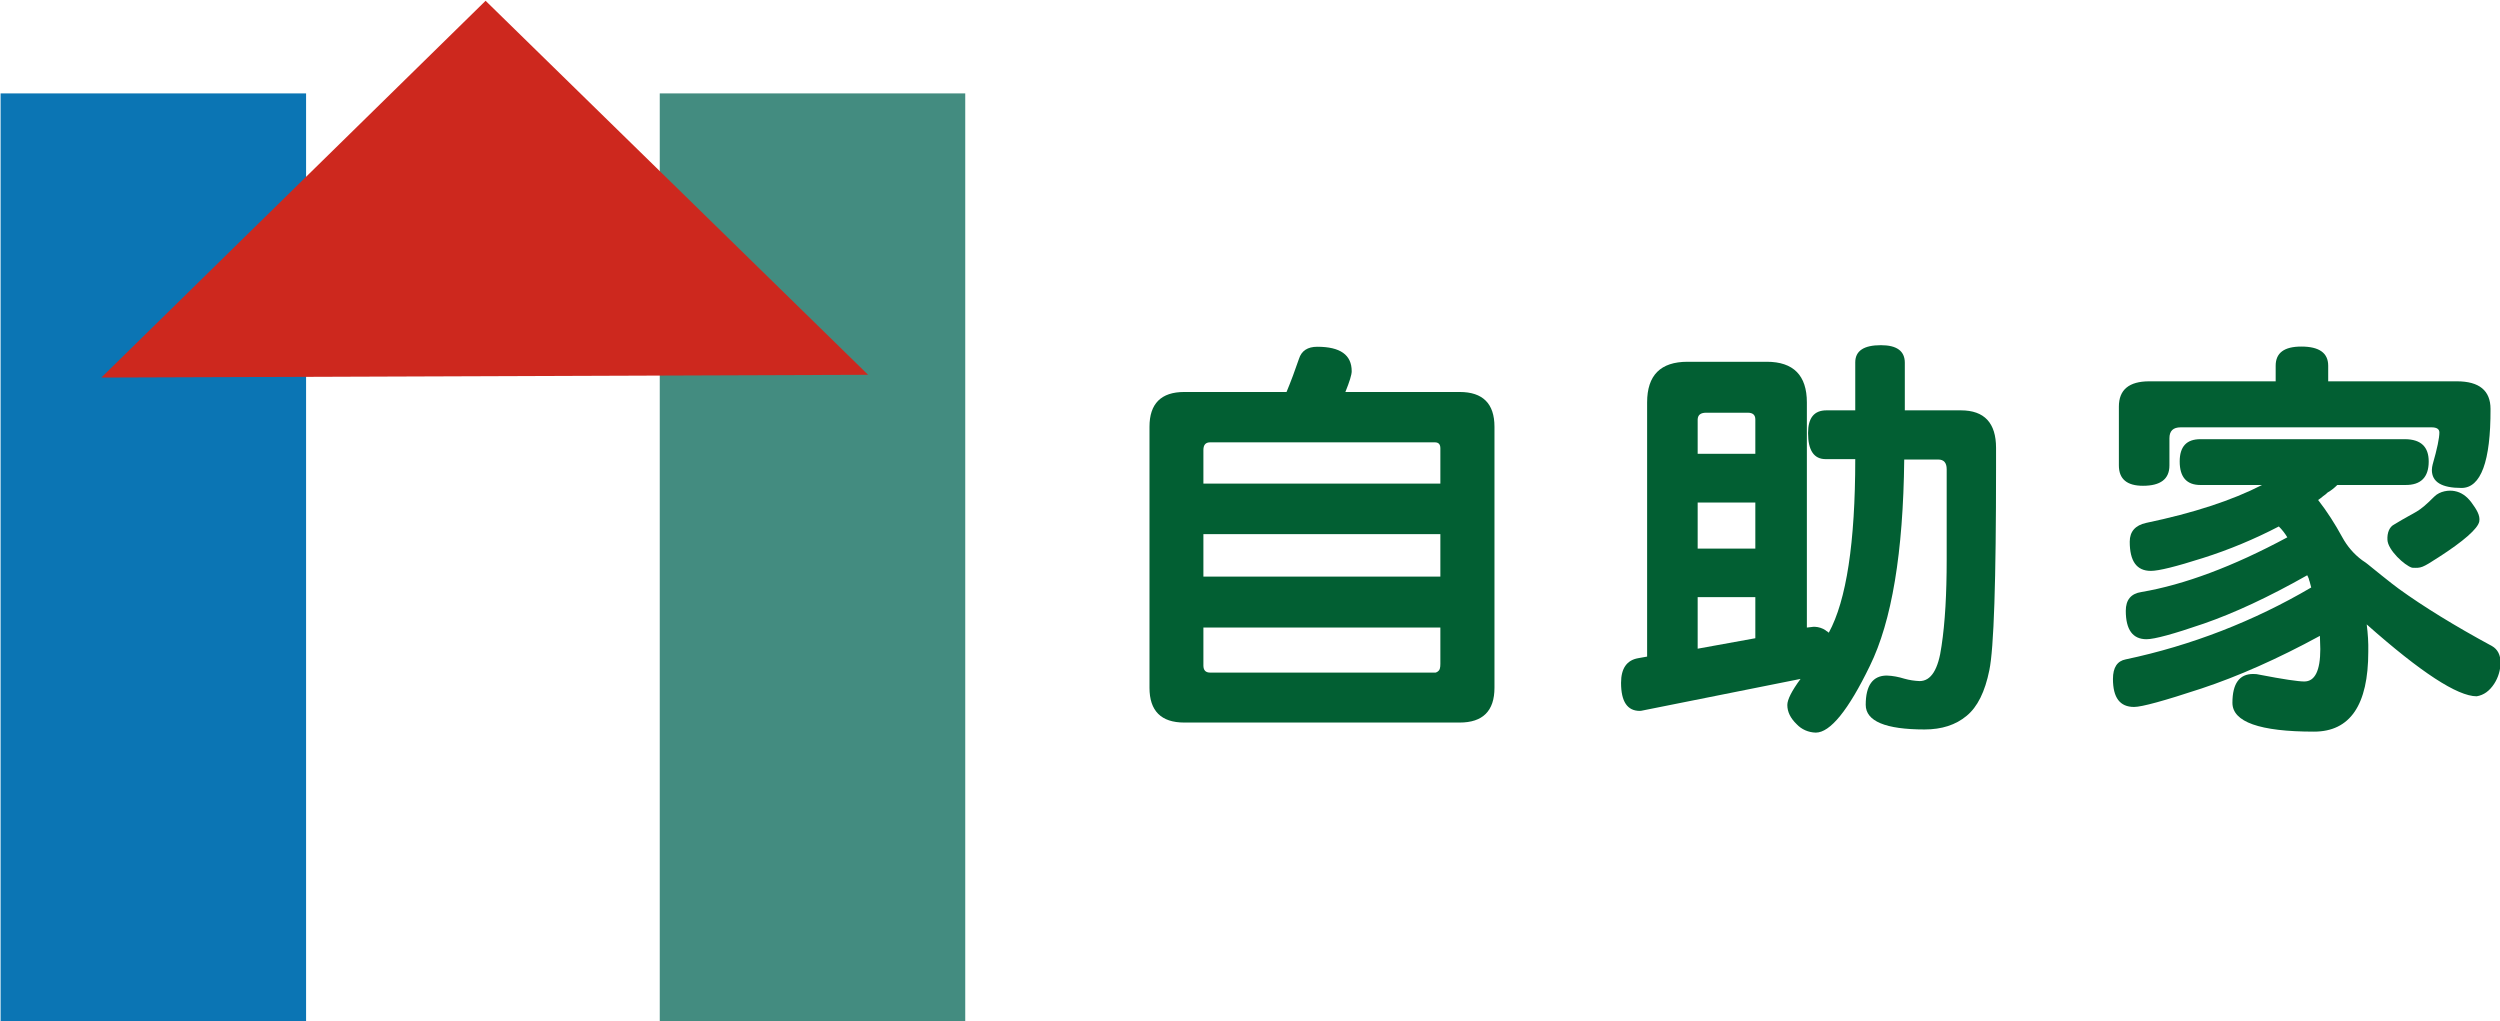
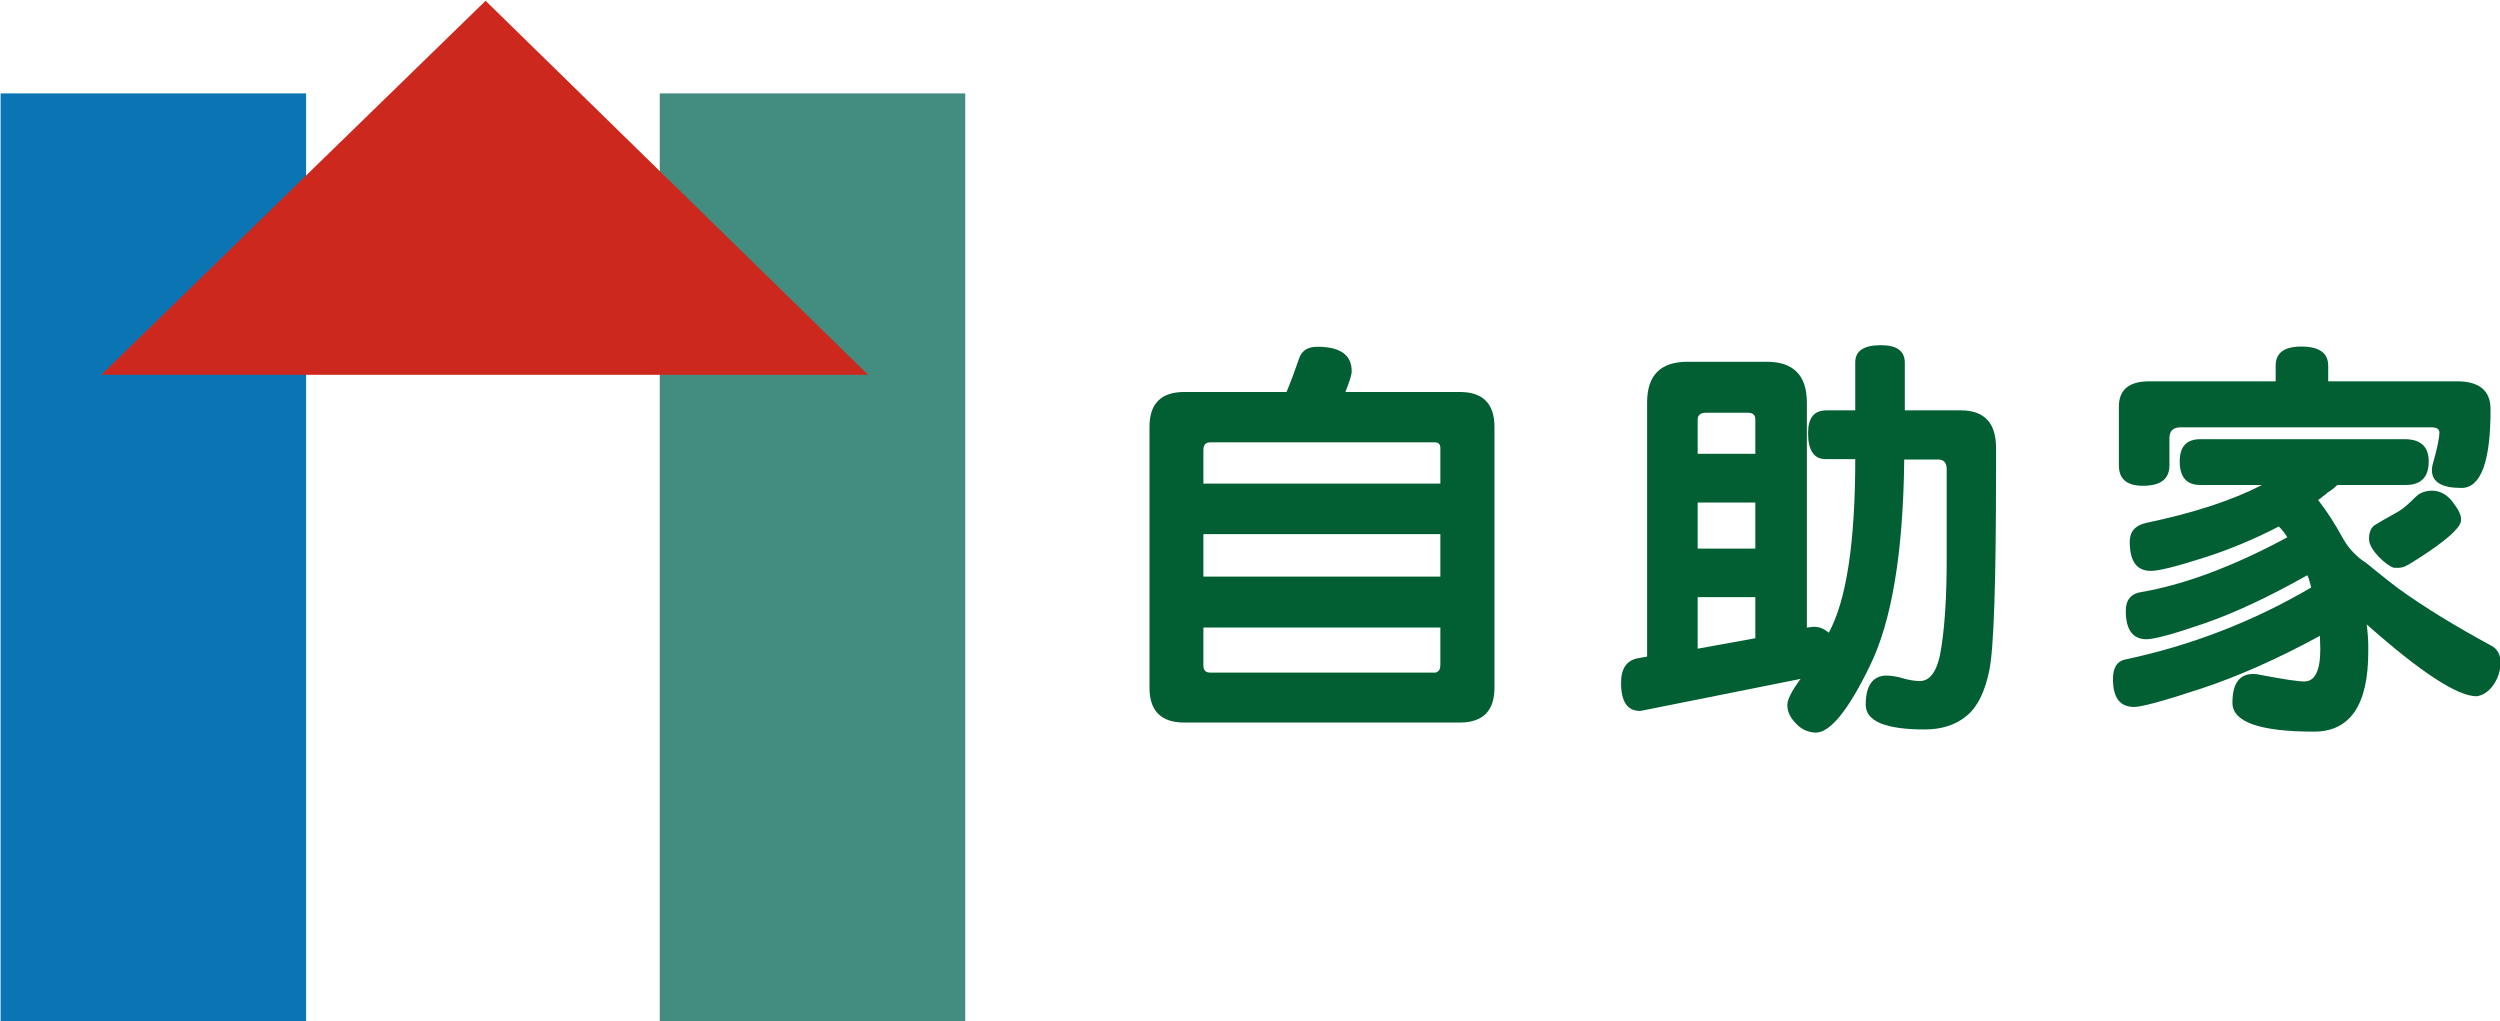
<svg xmlns="http://www.w3.org/2000/svg" version="1.1" id="圖層_1" x="0px" y="0px" viewBox="0 0 1266 517" style="enable-background:new 0 0 1266 517;" xml:space="preserve">
  <style type="text/css">
	.st0{fill:#025F33;}
	.st1{fill:#0B75B4;}
	.st2{fill:#438C80;}
	.st3{fill:#CD281E;}
</style>
-   <path class="st0" d="M756.8,348.3c0,11.7-5.9,17.6-17.6,17.6H599.7c-11.7,0-17.6-5.9-17.6-17.6V216.1c0-11.7,5.9-17.6,17.6-17.6  h51.8c2.2-5.3,4.3-10.9,6.3-16.8c1.3-4.1,4.4-6.1,9.3-6.1c11.6,0,17.4,4.1,17.4,12.4c0,1.8-1.1,5.3-3.2,10.5h57.9  c11.7,0,17.6,5.9,17.6,17.6L756.8,348.3z M729.4,244.9V227c0-2-0.9-3-2.8-3H612.8c-2.3,0-3.4,1.3-3.4,3.9v17L729.4,244.9z   M729.4,292v-21.5H609.4V292L729.4,292z M729.4,336.2v-18.4H609.4V337c0,2.4,1.1,3.6,3.4,3.6H727c0.5-0.1,1-0.4,1.4-0.8  C729.1,339.3,729.4,338.1,729.4,336.2L729.4,336.2z" />
-   <path class="st0" d="M1010.8,226.8v9.9c0,57.5-1.1,91.7-3.4,102.7c-2.2,10.9-6,18.6-11.5,23.1c-5.5,4.6-12.6,6.9-21.3,6.9  c-19.8,0-29.8-4.2-29.8-12.5c0-9.8,3.6-14.8,10.7-14.8c3,0.1,6,0.7,8.9,1.6c2.5,0.7,5.1,1.1,7.7,1.2c5.8,0,9.5-5.9,11.1-17.8  c1.8-11.9,2.6-26.5,2.6-43.7v-45.8c0-3.2-1.4-4.9-4.3-4.9h-17.2c-0.5,47.1-6.3,81.9-17.4,104.5C936,359.7,926.8,371,919.5,371  c-3.7-0.1-7.2-1.6-9.7-4.3c-3.1-3-4.7-6.2-4.7-9.7c0-2.7,2.2-7.1,6.7-13.2l-80,16c-0.5,0.1-0.9,0.2-1.4,0.2c-6.3,0-9.5-4.7-9.5-14.2  c0-7.3,2.9-11.5,8.7-12.5l4.5-0.8V203.8c0-13.8,6.8-20.6,20.5-20.6h40.1c13.5,0,20.3,6.9,20.3,20.6v114l3.4-0.4h0.6  c2,0.1,3.9,0.7,5.5,1.8l0.2,0.2c0.5,0.3,1,0.6,1.4,1c8.9-16.3,13.4-45.6,13.4-87.9h-15c-5.9,0-8.9-4.4-8.9-13.2  c0-7.7,3.1-11.5,9.3-11.5h14.6v-24.3c0-5.8,4.3-8.7,13-8.7c8.1,0,12.1,3,12.1,8.9v24.1H993C1004.9,207.8,1010.8,214.2,1010.8,226.8z   M888.9,229.8v-17.4c0-2.3-1.3-3.4-3.8-3.4H864c-2.8,0-4.2,1.1-4.3,3.4v17.4L888.9,229.8z M888.9,277.8v-23.3h-29.2v23.3  L888.9,277.8z M888.9,323.2v-20.8h-29.2v26.1L888.9,323.2z" />
-   <path class="st0" d="M1254.2,352.6c-9.7,0-28.3-12.1-55.7-36.4c0.6,4.6,0.9,9.2,0.8,13.8c0,27-9.2,40.5-27.5,40.5  c-27.5,0-41.3-4.9-41.3-14.6c0-9.7,3.5-14.6,10.5-14.6c1.2,0,2.3,0.1,3.4,0.4c11.9,2.3,19.4,3.4,22.5,3.4c5.4,0,8.1-5.5,8.1-16.4  c0-1.5-0.1-3.7-0.2-6.7c-21.3,11.6-41.4,20.5-60.1,26.7c-18.8,6.2-30.1,9.3-34,9.3c-7.2,0-10.7-4.7-10.7-14.2c0-5.8,2.2-9.1,6.5-9.9  c33.1-7,64.8-19.3,93.9-36.4c-0.1-0.5-0.4-1.5-0.8-3c-0.2-0.4-0.3-0.9-0.4-1.4c-0.2-0.3-0.3-0.7-0.4-1c-0.2-0.2-0.3-0.5-0.4-0.8  c-19.6,11.1-37.1,19.2-52.4,24.5c-15.4,5.3-25,7.9-29,7.9c-7,0-10.5-4.8-10.5-14.4c0-5.5,2.6-8.7,7.9-9.5  c21.7-3.7,46.4-12.9,73.9-27.7c-1.2-2-2.6-3.8-4.3-5.5c-12.3,6.4-25.2,11.8-38.5,16c-13.5,4.3-22.3,6.5-26.3,6.5  c-7.2,0-10.7-4.9-10.7-14.8c0-5.1,2.8-8.3,8.3-9.5c23.9-5,43.5-11.4,58.7-19.2h-31.2c-7,0-10.5-4-10.5-11.9  c0-7.6,3.5-11.3,10.5-11.3h103.7c8,0.1,11.9,3.9,11.9,11.3c0,8-4,12-11.9,11.9h-34.4c-1.5,1.5-3.1,2.8-4.9,3.8  c-0.7,0.7-1.4,1.3-2.2,1.8c-0.8,0.7-1.7,1.4-2.6,2c4.6,5.9,8.6,12.2,12.2,18.8c2.5,4.6,5.9,8.6,10.1,11.7c1.5,1,2.2,1.5,2.8,2  c0.2,0.2,12.8,10.4,15.8,12.5c12.3,8.9,28,18.6,47.2,29c2.8,1.6,4.3,4.5,4.3,8.5c-0.1,3.7-1.2,7.4-3.2,10.5  C1260.7,349.9,1257.8,352,1254.2,352.6z M1246.5,247.1c-10,0-15-3-15-9.1c0-1,0.2-1.9,0.4-2.8c2.3-8,3.4-13.4,3.4-16.2  c0-1.7-1.3-2.6-4-2.6h-127c-3.8,0-5.7,1.8-5.7,5.5v13.8c0,6.9-4.5,10.3-13.4,10.3c-8.1,0-12.2-3.4-12.2-10.3v-29.8  c0-8.5,5.1-12.8,15.4-12.8h64v-7.9c0-6.5,4.3-9.7,13-9.7c9,0,13.6,3.2,13.6,9.7v7.9h65.2c11.3,0,17,4.7,17,14  C1261.3,233.7,1256.3,247.1,1246.5,247.1L1246.5,247.1z" />
-   <path class="st0" d="M1209,273.4c-0.2-3.6,1-6.6,3.4-7.8c12.1-7.4,11.6-5.4,20.3-14.1c2.9-2.9,7.5-3.4,10.4-2.8  c3.2,0.6,6,2.5,8.4,5.7c2.5,3.4,4.6,6.6,4,9.7c-0.7,3.6-8,10-20.6,18.1c-8.5,5.5-8.8,5.5-13.4,5.3  C1217.7,286.4,1209.2,278.5,1209,273.4z" />
+   <path class="st0" d="M756.8,348.3c0,11.7-5.9,17.6-17.6,17.6H599.7c-11.7,0-17.6-5.9-17.6-17.6V216.1c0-11.7,5.9-17.6,17.6-17.6  h51.8c2.2-5.3,4.3-10.9,6.3-16.8c1.3-4.1,4.4-6.1,9.3-6.1c11.6,0,17.4,4.1,17.4,12.4c0,1.8-1.1,5.3-3.2,10.5h57.9  c11.7,0,17.6,5.9,17.6,17.6V348.3z M729.4,244.9V227c0-2-0.9-3-2.8-3H612.8c-2.3,0-3.4,1.3-3.4,3.9v17H729.4z M729.4,292v-21.5h-120  V292H729.4z M729.4,336.2v-18.4h-120V337c0,2.4,1.1,3.6,3.4,3.6H727c0.5-0.1,1-0.4,1.4-0.8C729.1,339.3,729.4,338.1,729.4,336.2  L729.4,336.2z" />
+   <path class="st0" d="M1010.8,226.8v9.9c0,57.5-1.1,91.7-3.4,102.7c-2.2,10.9-6,18.6-11.5,23.1c-5.5,4.6-12.6,6.9-21.3,6.9  c-19.8,0-29.8-4.2-29.8-12.5c0-9.8,3.6-14.8,10.7-14.8c3,0.1,6,0.7,8.9,1.6c2.5,0.7,5.1,1.1,7.7,1.2c5.8,0,9.5-5.9,11.1-17.8  c1.8-11.9,2.6-26.5,2.6-43.7v-45.8c0-3.2-1.4-4.9-4.3-4.9h-17.2c-0.5,47.1-6.3,81.9-17.4,104.5C936,359.7,926.8,371,919.5,371  c-3.7-0.1-7.2-1.6-9.7-4.3c-3.1-3-4.7-6.2-4.7-9.7c0-2.7,2.2-7.1,6.7-13.2l-80,16c-0.5,0.1-0.9,0.2-1.4,0.2c-6.3,0-9.5-4.7-9.5-14.2  c0-7.3,2.9-11.5,8.7-12.5l4.5-0.8V203.8c0-13.8,6.8-20.6,20.5-20.6h40.1c13.5,0,20.3,6.9,20.3,20.6v114l3.4-0.4h0.6  c2,0.1,3.9,0.7,5.5,1.8l0.2,0.2c0.5,0.3,1,0.6,1.4,1c8.9-16.3,13.4-45.6,13.4-87.9h-15c-5.9,0-8.9-4.4-8.9-13.2  c0-7.7,3.1-11.5,9.3-11.5h14.6v-24.3c0-5.8,4.3-8.7,13-8.7c8.1,0,12.1,3,12.1,8.9v24.1H993C1004.9,207.8,1010.8,214.2,1010.8,226.8z   M888.9,229.8v-17.4c0-2.3-1.3-3.4-3.8-3.4H864c-2.8,0-4.2,1.1-4.3,3.4v17.4H888.9z M888.9,277.8v-23.3h-29.2v23.3H888.9z   M888.9,323.2v-20.8h-29.2v26.1L888.9,323.2z" />
+   <path class="st0" d="M1254.2,352.6c-9.7,0-28.3-12.1-55.7-36.4c0.6,4.6,0.9,9.2,0.8,13.8c0,27-9.2,40.5-27.5,40.5  c-27.5,0-41.3-4.9-41.3-14.6s3.5-14.6,10.5-14.6c1.2,0,2.3,0.1,3.4,0.4c11.9,2.3,19.4,3.4,22.5,3.4c5.4,0,8.1-5.5,8.1-16.4  c0-1.5-0.1-3.7-0.2-6.7c-21.3,11.6-41.4,20.5-60.1,26.7c-18.8,6.2-30.1,9.3-34,9.3c-7.2,0-10.7-4.7-10.7-14.2c0-5.8,2.2-9.1,6.5-9.9  c33.1-7,64.8-19.3,93.9-36.4c-0.1-0.5-0.4-1.5-0.8-3c-0.2-0.4-0.3-0.9-0.4-1.4c-0.2-0.3-0.3-0.7-0.4-1c-0.2-0.2-0.3-0.5-0.4-0.8  c-19.6,11.1-37.1,19.2-52.4,24.5c-15.4,5.3-25,7.9-29,7.9c-7,0-10.5-4.8-10.5-14.4c0-5.5,2.6-8.7,7.9-9.5  c21.7-3.7,46.4-12.9,73.9-27.7c-1.2-2-2.6-3.8-4.3-5.5c-12.3,6.4-25.2,11.8-38.5,16c-13.5,4.3-22.3,6.5-26.3,6.5  c-7.2,0-10.7-4.9-10.7-14.8c0-5.1,2.8-8.3,8.3-9.5c23.9-5,43.5-11.4,58.7-19.2h-31.2c-7,0-10.5-4-10.5-11.9  c0-7.6,3.5-11.3,10.5-11.3H1218c8,0.1,11.9,3.9,11.9,11.3c0,8-4,12-11.9,11.9h-34.4c-1.5,1.5-3.1,2.8-4.9,3.8  c-0.7,0.7-1.4,1.3-2.2,1.8c-0.8,0.7-1.7,1.4-2.6,2c4.6,5.9,8.6,12.2,12.2,18.8c2.5,4.6,5.9,8.6,10.1,11.7c1.5,1,2.2,1.5,2.8,2  c0.2,0.2,12.8,10.4,15.8,12.5c12.3,8.9,28,18.6,47.2,29c2.8,1.6,4.3,4.5,4.3,8.5c-0.1,3.7-1.2,7.4-3.2,10.5  C1260.7,349.9,1257.8,352,1254.2,352.6z M1246.5,247.1c-10,0-15-3-15-9.1c0-1,0.2-1.9,0.4-2.8c2.3-8,3.4-13.4,3.4-16.2  c0-1.7-1.3-2.6-4-2.6h-127c-3.8,0-5.7,1.8-5.7,5.5v13.8c0,6.9-4.5,10.3-13.4,10.3c-8.1,0-12.2-3.4-12.2-10.3v-29.8  c0-8.5,5.1-12.8,15.4-12.8h64v-7.9c0-6.5,4.3-9.7,13-9.7c9,0,13.6,3.2,13.6,9.7v7.9h65.2c11.3,0,17,4.7,17,14  C1261.3,233.7,1256.3,247.1,1246.5,247.1L1246.5,247.1z" />
+   <path class="st0" d="M1199.7,273.4c-0.2-3.6,1-6.6,3.4-7.8c12.1-7.4,11.6-5.4,20.3-14.1c2.9-2.9,7.5-3.4,10.4-2.8  c3.2,0.6,6,2.5,8.4,5.7c2.5,3.4,4.6,6.6,4,9.7c-0.7,3.6-8,10-20.6,18.1c-8.5,5.5-8.8,5.5-13.4,5.3  C1208.4,286.4,1199.9,278.5,1199.7,273.4z" />
  <rect x="0.3" y="47.3" class="st1" width="154.7" height="469.9" />
  <rect x="334.1" y="47.3" class="st2" width="154.7" height="469.9" />
-   <polyline class="st3" points="245.9,0.4 51.3,191.2 439.6,189.8 " />
+   <polygon class="st3" points="245.9,0.4 51.3,189.8 439.6,189.8 " />
</svg>
